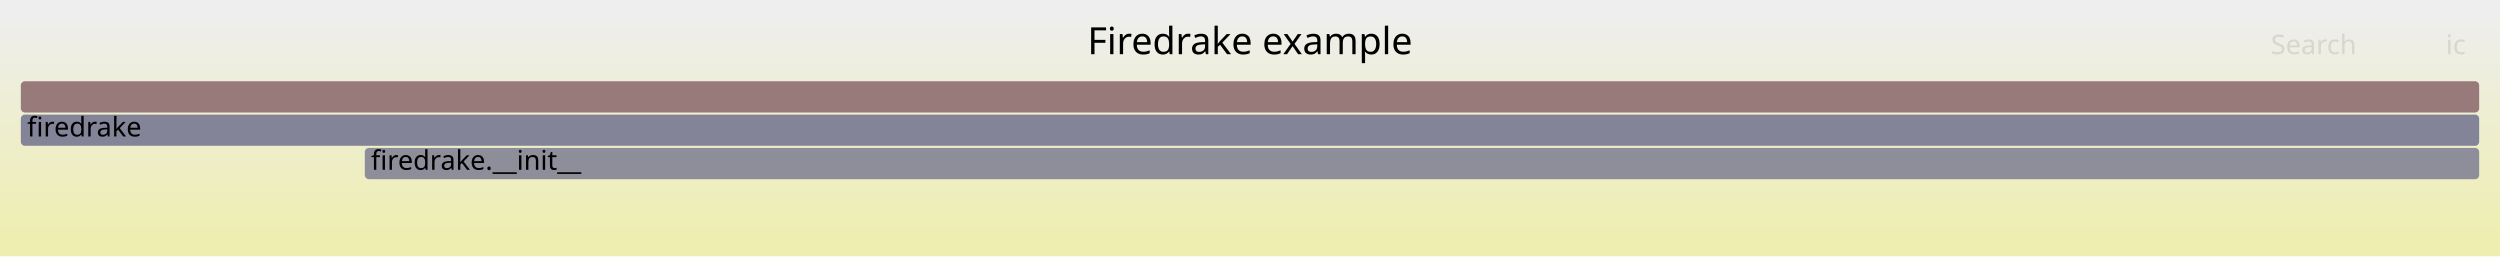
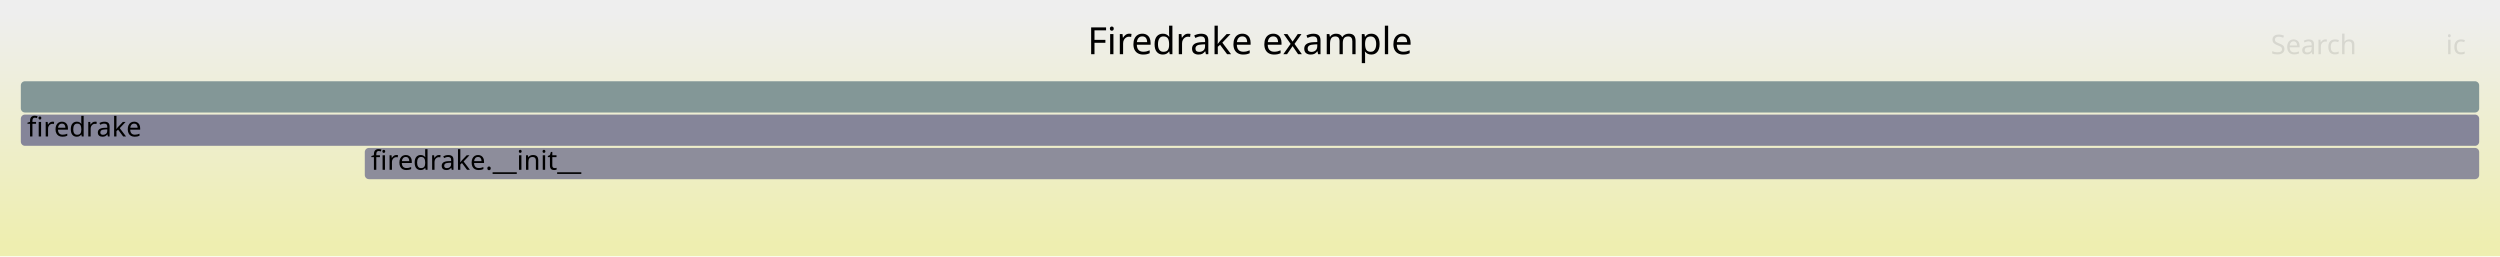
<svg xmlns="http://www.w3.org/2000/svg" version="1.1" width="1200" height="123" viewBox="0 0 1200 123">
  <defs>
    <linearGradient id="background" y1="0" y2="1" x1="0" x2="0">
      <stop stop-color="#eeeeee" offset="5%" />
      <stop stop-color="#eeeeb0" offset="95%" />
    </linearGradient>
  </defs>
  <style type="text/css">
	text { font-family:Verdana; font-size:13px; fill:rgb(0,0,0); }
	#search, #ignorecase { opacity:0.1; cursor:pointer; }
	#search:hover, #search.show, #ignorecase:hover, #ignorecase.show { opacity:1; }
	#subtitle { text-anchor:middle; font-color:rgb(160,160,160); }
	#title { text-anchor:middle; font-size:18px}
	#unzoom { cursor:pointer; }
	#frames &gt; *:hover { stroke:black; stroke-width:0.5; cursor:pointer; }
	.hide { display:none; }
	.parent { opacity:0.5; }
</style>
  <rect x="0.0" y="0" width="1200.0" height="123.0" fill="url(#background)" />
  <text id="title" x="600.00" y="26">Firedrake example</text>
  <text id="details" x="10.00" y="105"> </text>
  <text id="unzoom" x="10.00" y="26" class="hide">Reset Zoom</text>
  <text id="search" x="1090.00" y="26">Search</text>
  <text id="ignorecase" x="1174.00" y="26">ic</text>
  <text id="matched" x="1090.00" y="105"> </text>
  <g id="frames">
    <g>
-       <rect x="10.0" y="39" width="1180.0" height="15.0" fill="rgb(153.353,122.374,122.374)" rx="2" ry="2" />
+       <rect x="10.0" y="39" width="1180.0" height="15.0" fill="rgb(131.329,151.085,151.085)" rx="2" ry="2" />
      <text x="13.00" y="49.5" />
    </g>
    <g>
-       <rect x="10.0" y="55" width="1180.0" height="15.0" fill="rgb(131.555,131.555,152.882)" rx="2" ry="2" />
+       <rect x="10.0" y="55" width="1180.0" height="15.0" fill="rgb(133.37,133.37,153.233)" rx="2" ry="2" />
      <text x="13.00" y="65.5">firedrake</text>
    </g>
    <g>
-       <rect x="175.1" y="71" width="1014.9" height="15.0" fill="rgb(141.644,141.644,154.834)" rx="2" ry="2" />
+       <rect x="175.1" y="71" width="1014.9" height="15.0" fill="rgb(141.194,141.194,154.747)" rx="2" ry="2" />
      <text x="178.06" y="81.5">firedrake.__init__</text>
    </g>
  </g>
</svg>
